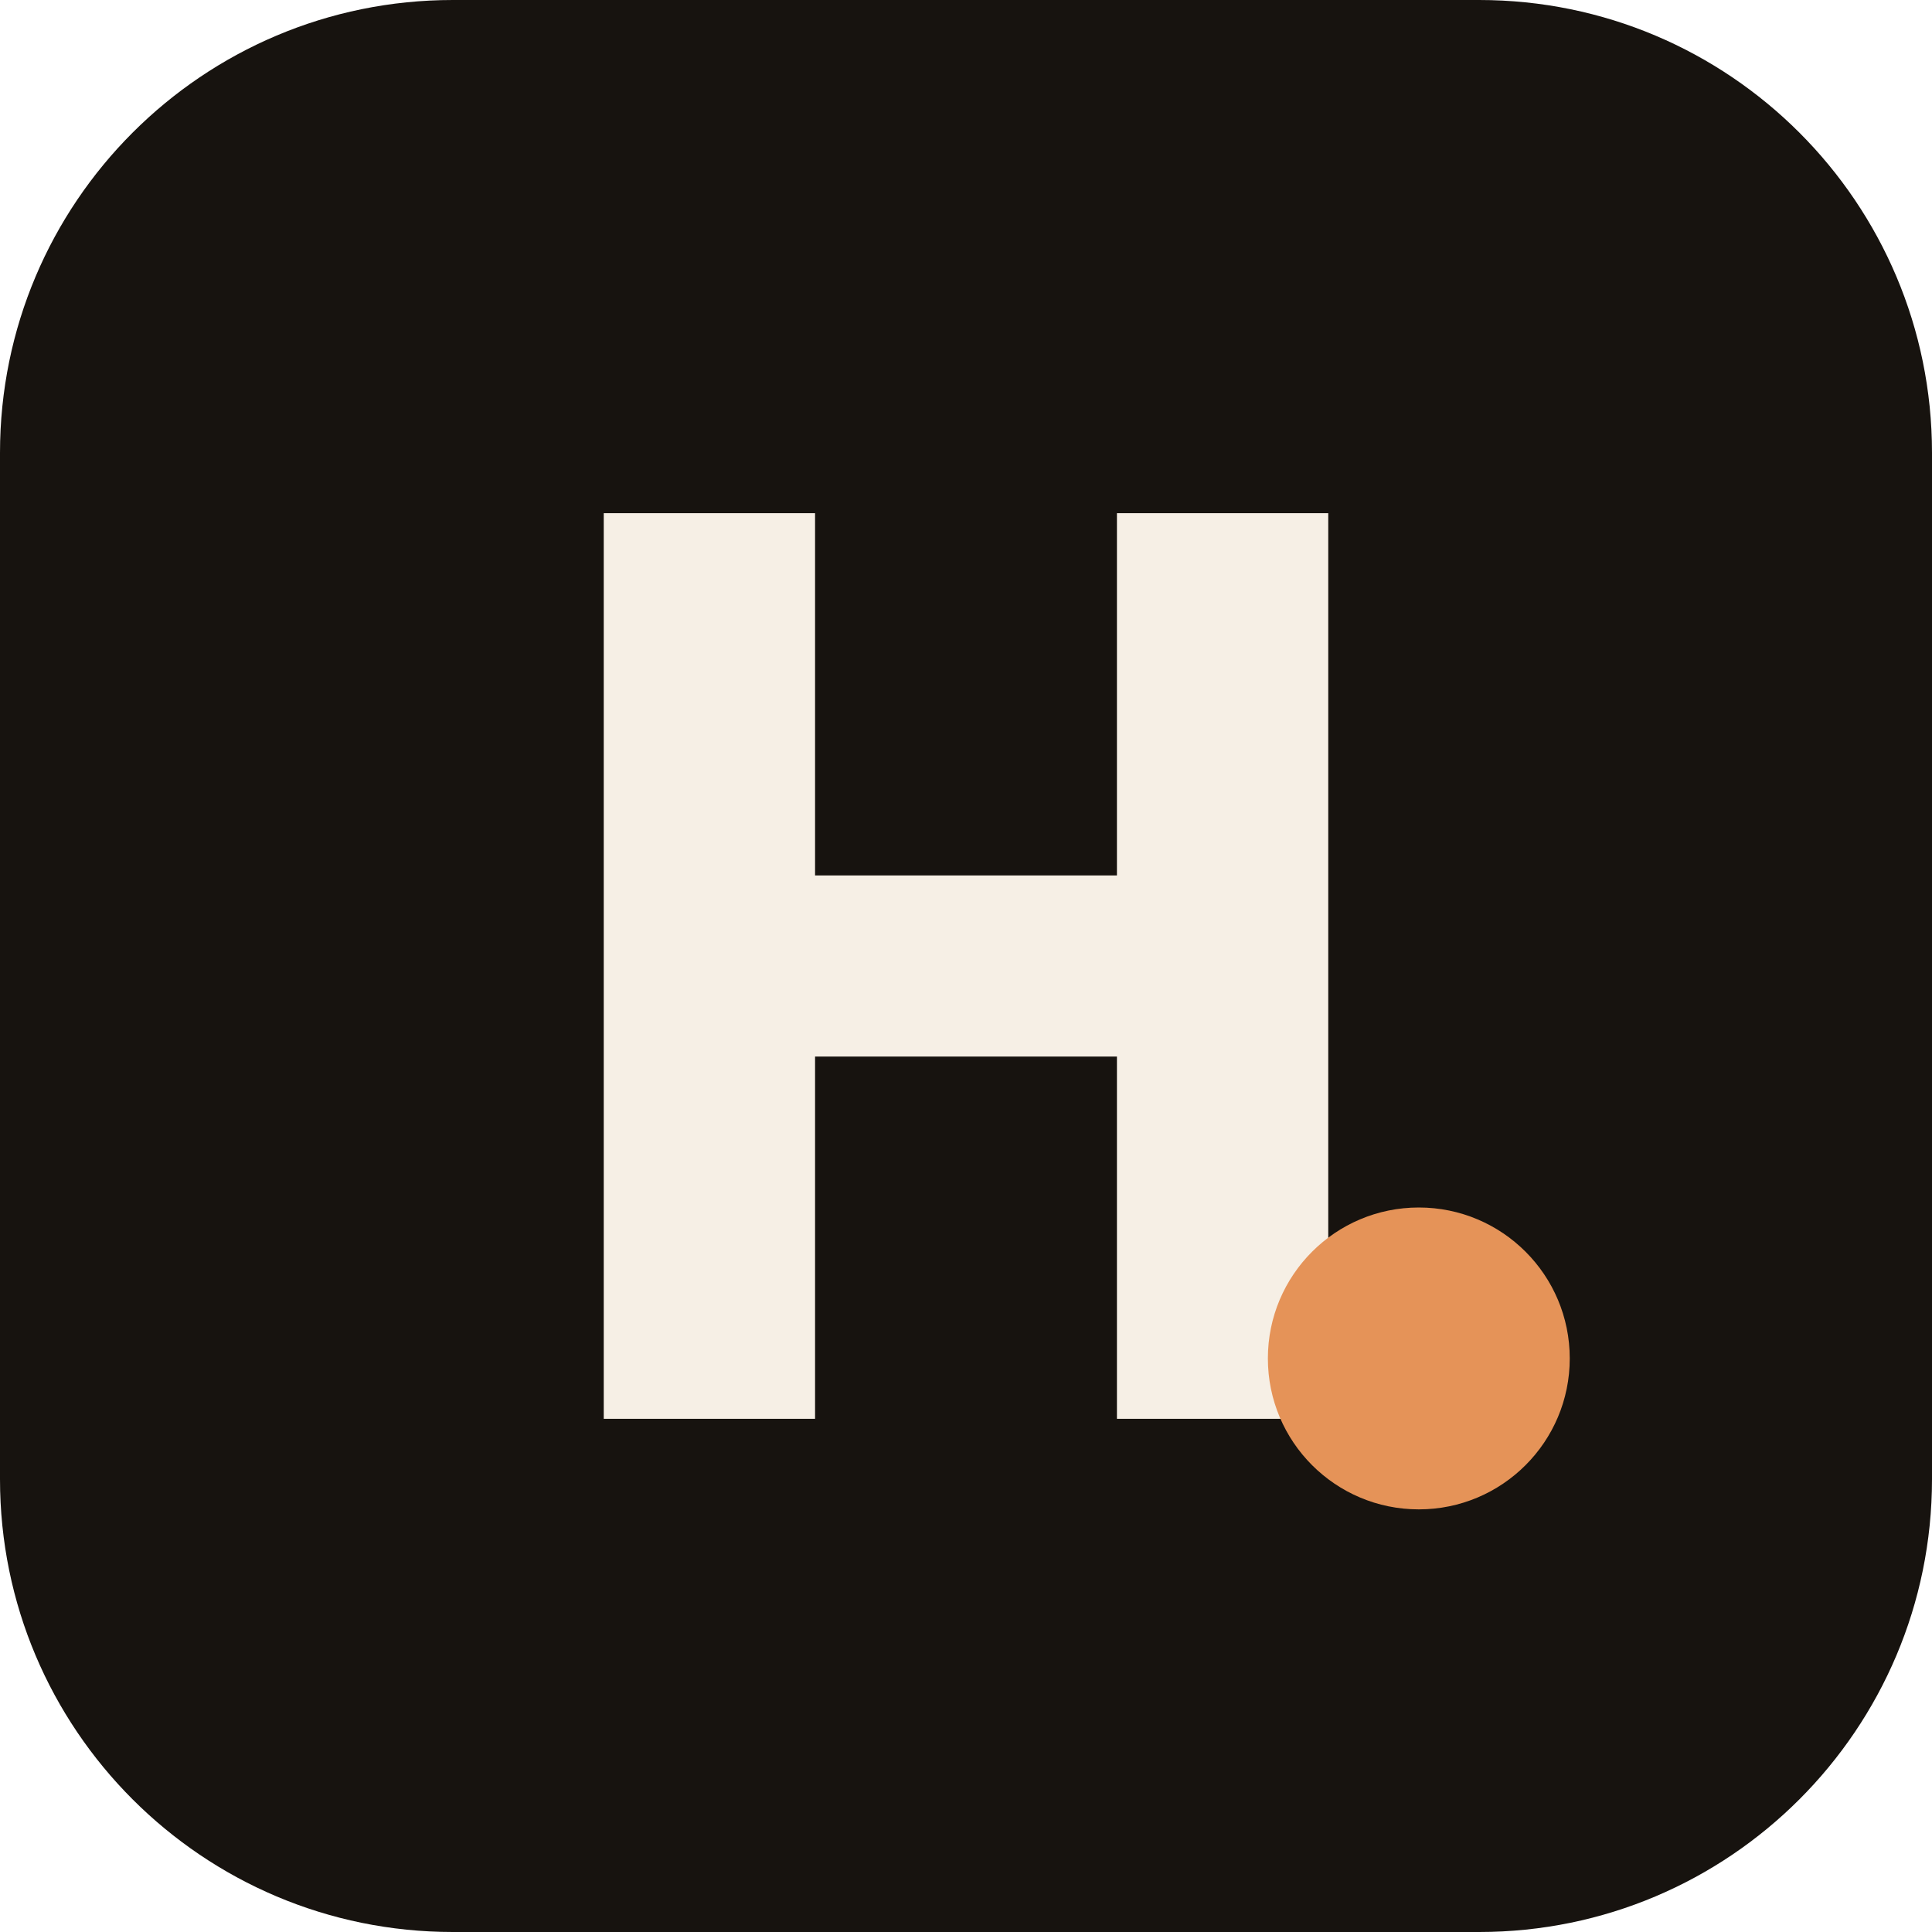
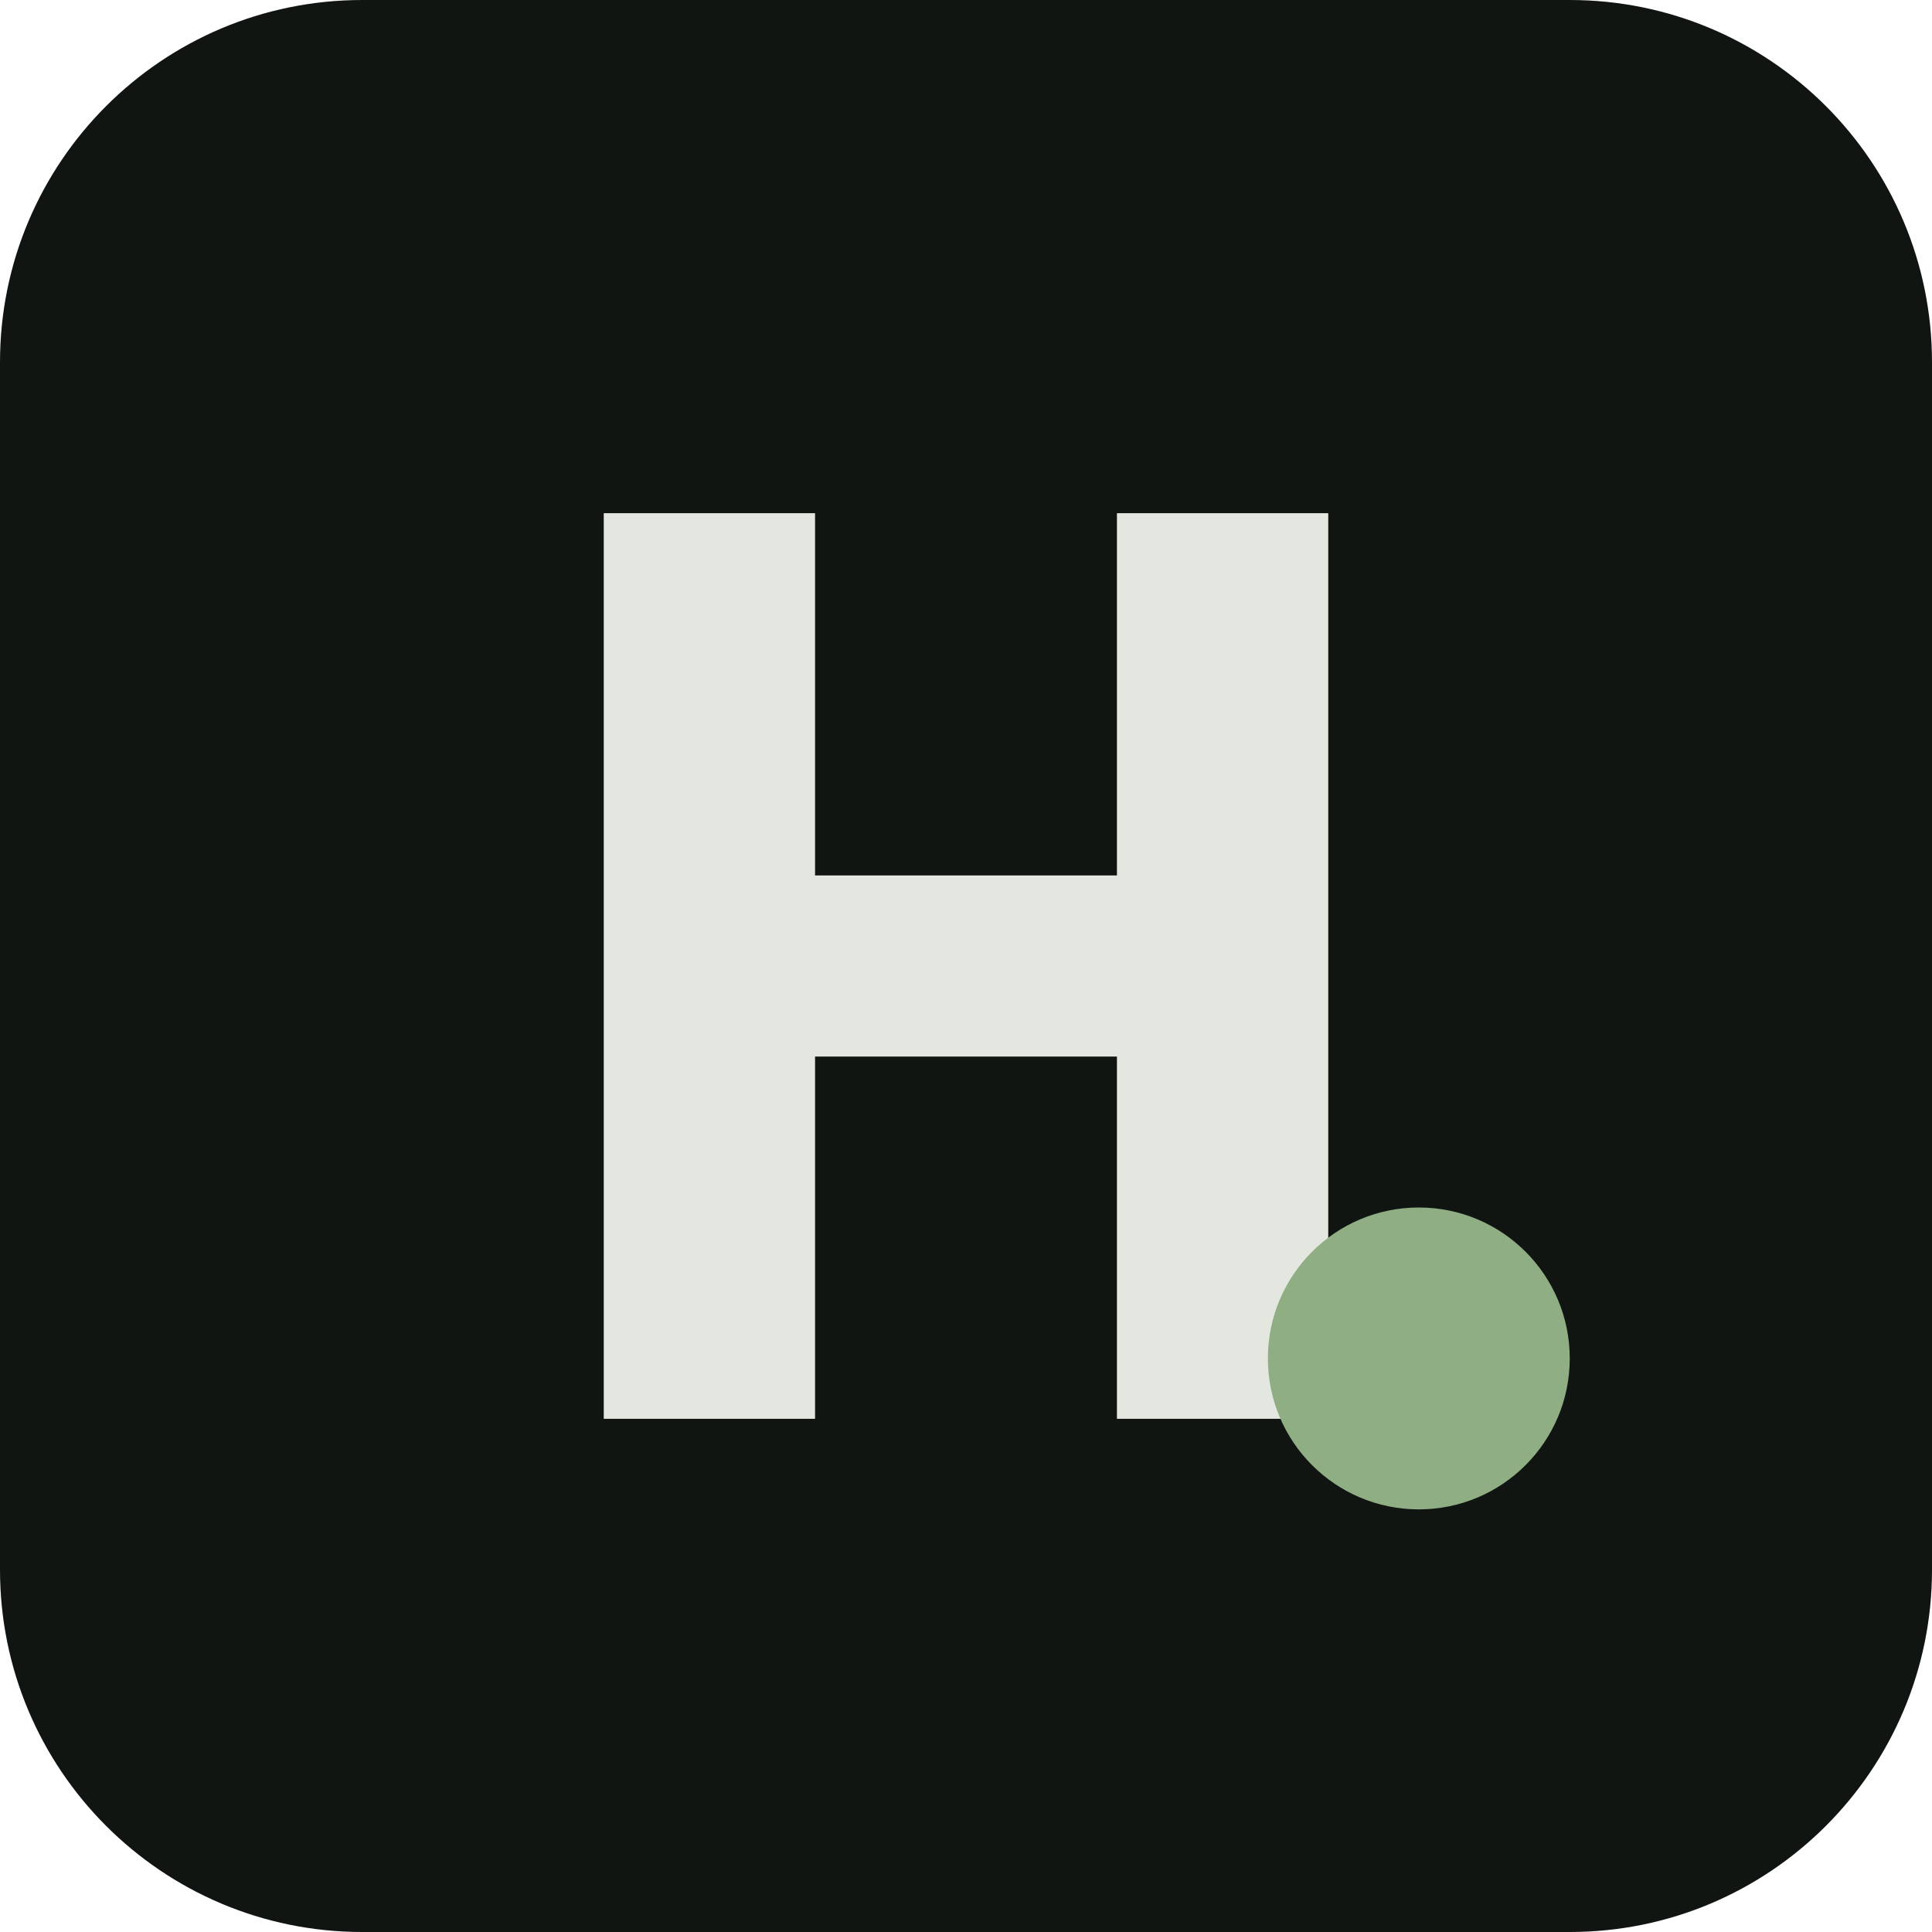
<svg xmlns="http://www.w3.org/2000/svg" viewBox="0 0 64 64" role="img" aria-label="Hia">
-   <rect width="64" height="64" rx="15" fill="#17130F" />
-   <path d="M20 17h7v12h10V17h7v30h-7V35H27v12h-7z" fill="#F6EFE5" />
-   <circle cx="47" cy="45" r="5" fill="#E59358" />
+   <rect width="64" height="64" rx="12" fill="#111512" />
+   <path d="M20 17h7v12h10V17h7v30h-7V35H27v12h-7z" fill="#E4E7DF" />
+   <circle cx="47" cy="45" r="5" fill="#8FAE83" />
</svg>
